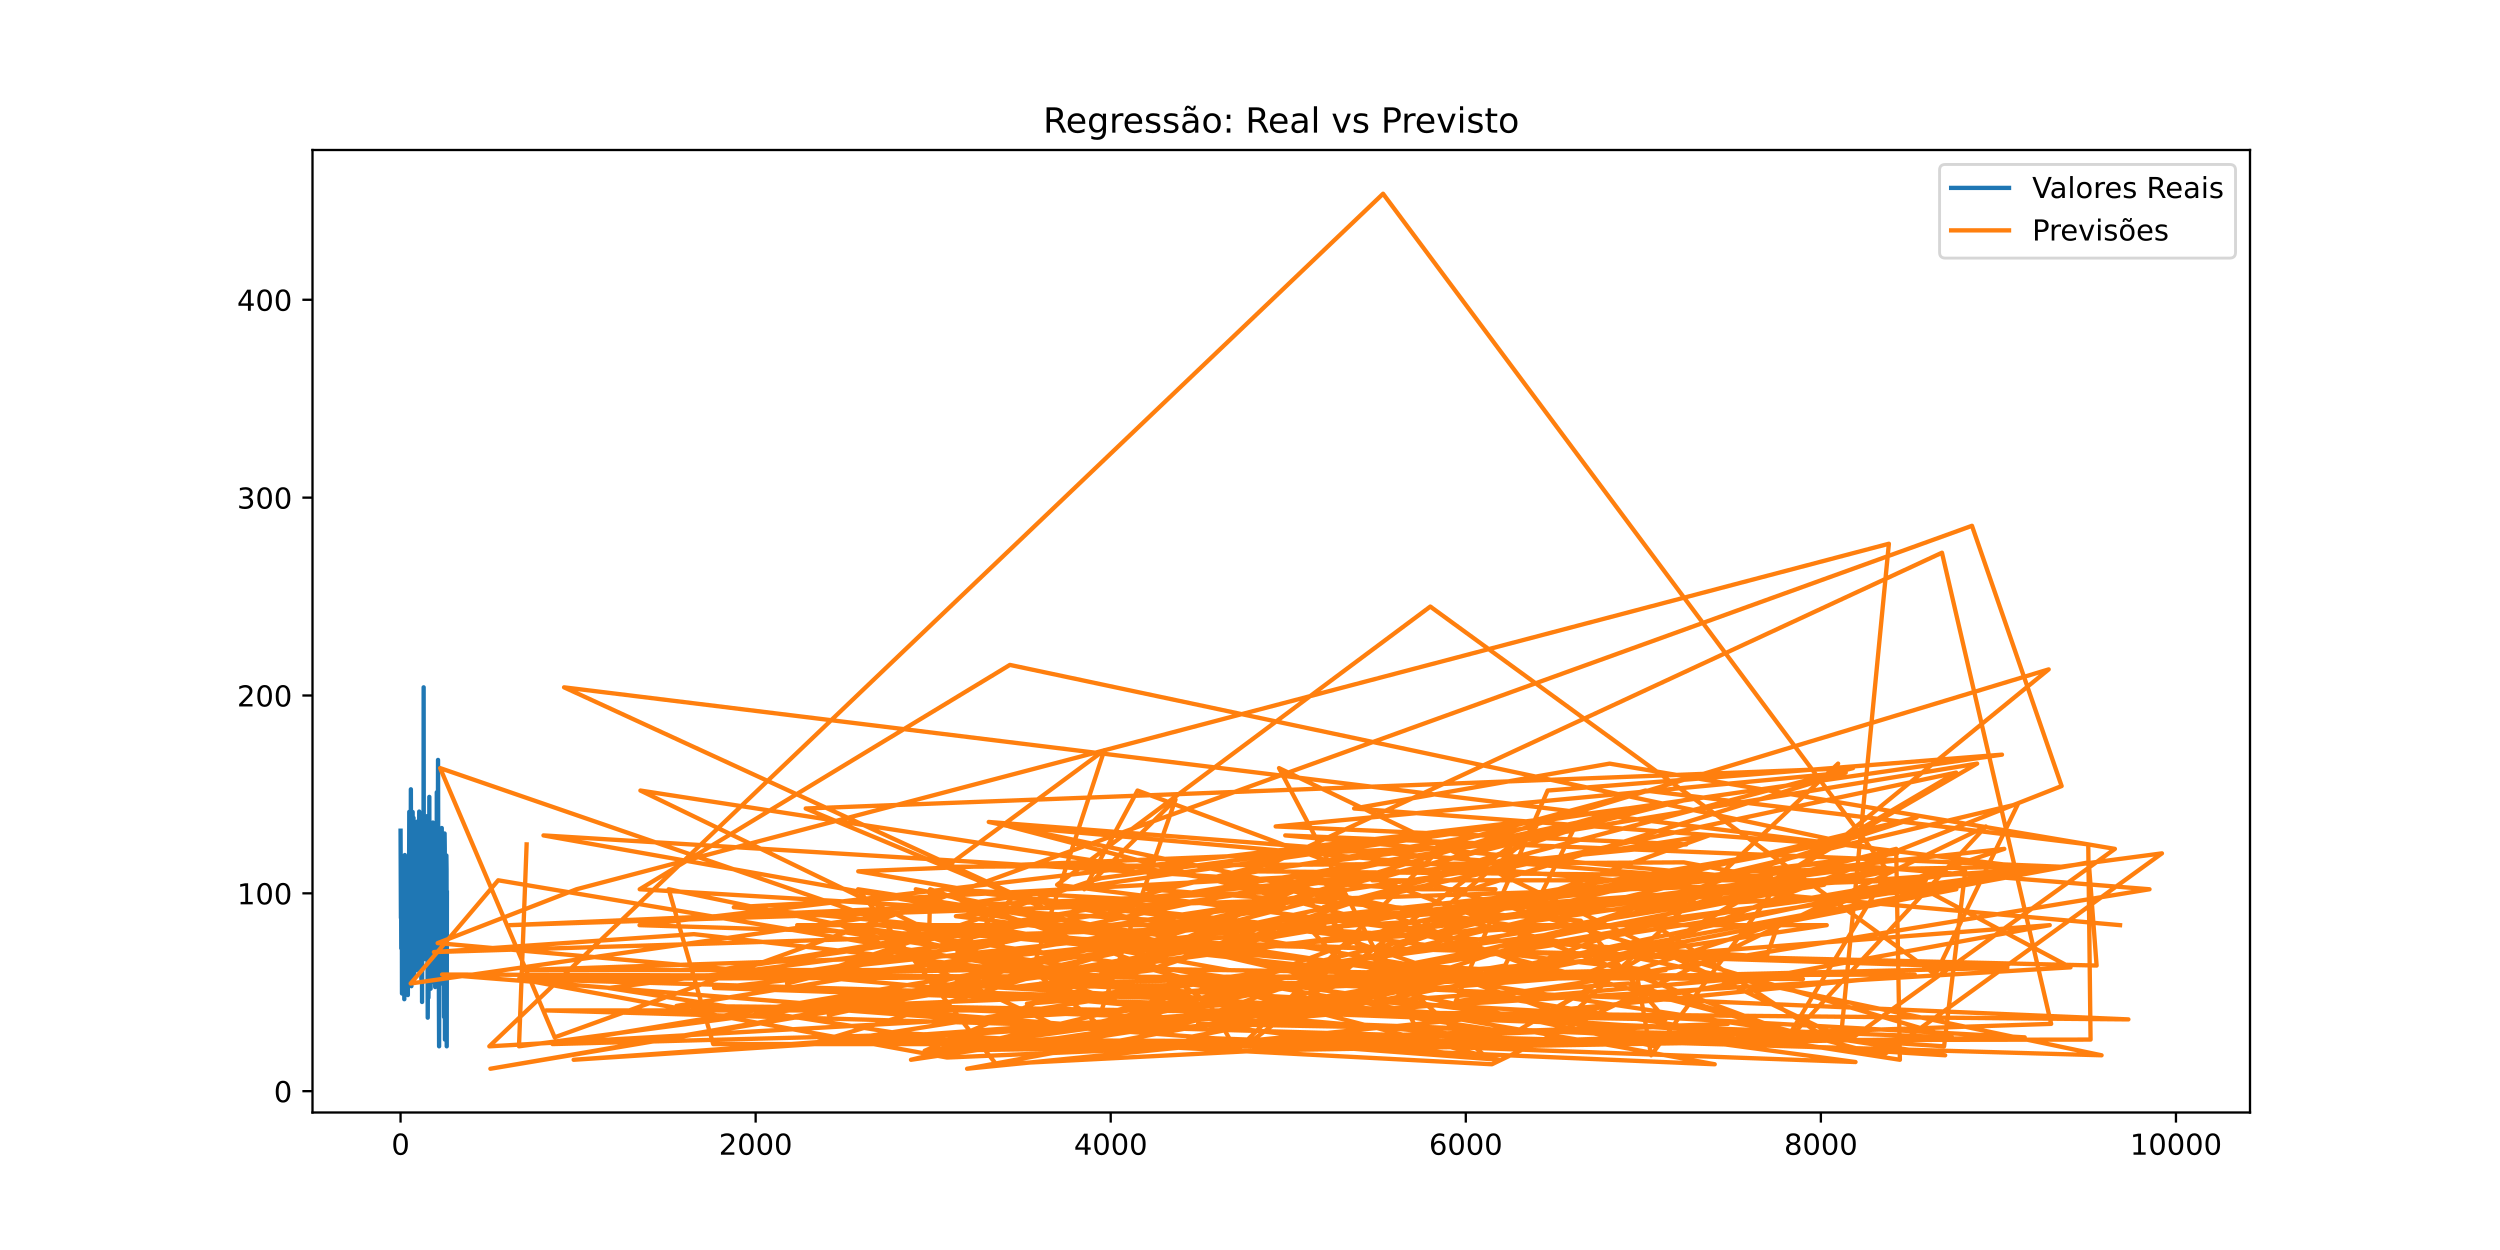
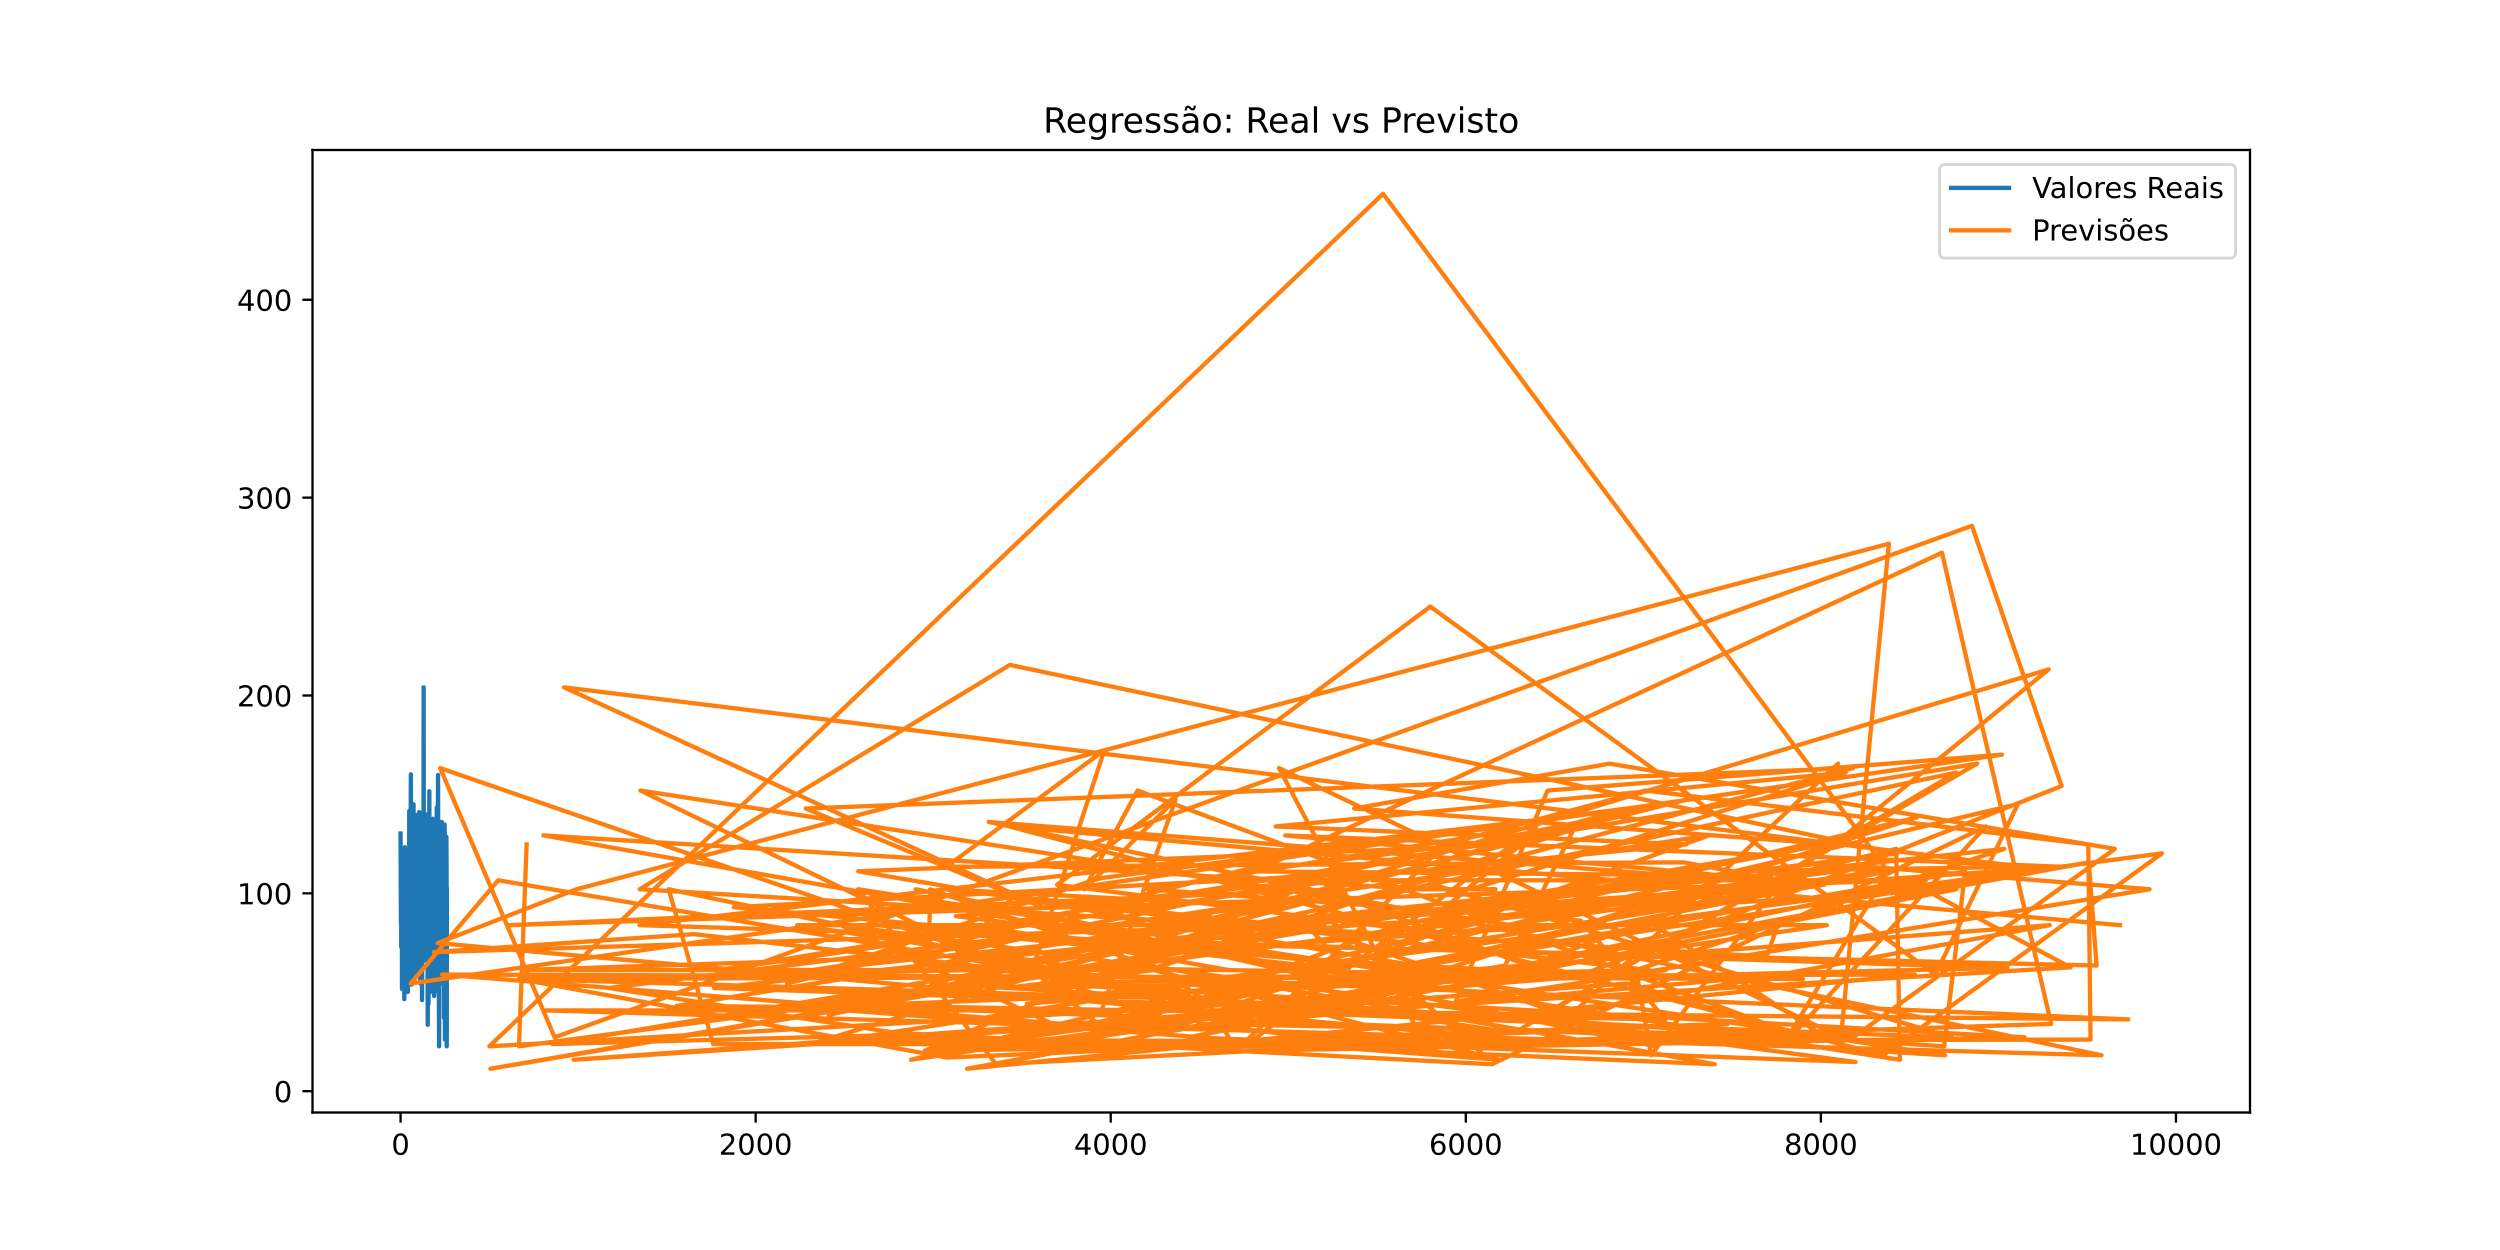
<svg xmlns="http://www.w3.org/2000/svg" xmlns:xlink="http://www.w3.org/1999/xlink" width="864pt" height="432pt" viewBox="0 0 864 432" version="1.1">
  <defs>
    <style type="text/css">*{stroke-linejoin: round; stroke-linecap: butt}</style>
  </defs>
  <g id="figure_1">
    <g id="patch_1">
      <path d="M 0 432  L 864 432  L 864 0  L 0 0  z " style="fill: #ffffff" />
    </g>
    <g id="axes_1">
      <g id="patch_2">
        <path d="M 108 384.48  L 777.6 384.48  L 777.6 51.84  L 108 51.84  z " style="fill: #ffffff" />
      </g>
      <g id="matplotlib.axis_1">
        <g id="xtick_1">
          <g id="line2d_1">
            <defs>
-               <path id="md21f96e432" d="M 0 0  L 0 3.5  " style="stroke: #000000; stroke-width: 0.8" />
+               <path id="m3beb9b7cff" d="M 0 0  L 0 3.5  " style="stroke: #000000; stroke-width: 0.8" />
            </defs>
            <g>
-               <use xlink:href="#md21f96e432" x="138.436" y="384.48" style="stroke: #000000; stroke-width: 0.8" />
+               <use xlink:href="#m3beb9b7cff" x="138.436" y="384.48" style="stroke: #000000; stroke-width: 0.8" />
            </g>
          </g>
          <g id="text_1">
            <g transform="translate(135.2551 399.0784) scale(0.1 -0.1)">
              <defs>
                <path id="DejaVuSans-30" d="M 2034 4250  Q 1547 4250 1301 3770  Q 1056 3291 1056 2328  Q 1056 1369 1301 889  Q 1547 409 2034 409  Q 2525 409 2770 889  Q 3016 1369 3016 2328  Q 3016 3291 2770 3770  Q 2525 4250 2034 4250  z M 2034 4750  Q 2819 4750 3233 4129  Q 3647 3509 3647 2328  Q 3647 1150 3233 529  Q 2819 -91 2034 -91  Q 1250 -91 836 529  Q 422 1150 422 2328  Q 422 3509 836 4129  Q 1250 4750 2034 4750  z " transform="scale(0.015625)" />
              </defs>
              <use xlink:href="#DejaVuSans-30" />
            </g>
          </g>
        </g>
        <g id="xtick_2">
          <g id="line2d_2">
            <g>
-               <use xlink:href="#md21f96e432" x="261.151" y="384.48" style="stroke: #000000; stroke-width: 0.8" />
+               <use xlink:href="#m3beb9b7cff" x="261.151" y="384.48" style="stroke: #000000; stroke-width: 0.8" />
            </g>
          </g>
          <g id="text_2">
            <g transform="translate(248.4263 399.0784) scale(0.1 -0.1)">
              <defs>
                <path id="DejaVuSans-32" d="M 1228 531  L 3431 531  L 3431 0  L 469 0  L 469 531  Q 828 903 1448 1529  Q 2069 2156 2228 2338  Q 2531 2678 2651 2914  Q 2772 3150 2772 3378  Q 2772 3750 2511 3984  Q 2250 4219 1831 4219  Q 1534 4219 1204 4116  Q 875 4013 500 3803  L 500 4441  Q 881 4594 1212 4672  Q 1544 4750 1819 4750  Q 2544 4750 2975 4387  Q 3406 4025 3406 3419  Q 3406 3131 3298 2873  Q 3191 2616 2906 2266  Q 2828 2175 2409 1742  Q 1991 1309 1228 531  z " transform="scale(0.015625)" />
              </defs>
              <use xlink:href="#DejaVuSans-32" />
              <use xlink:href="#DejaVuSans-30" x="63.623" />
              <use xlink:href="#DejaVuSans-30" x="127.246" />
              <use xlink:href="#DejaVuSans-30" x="190.869" />
            </g>
          </g>
        </g>
        <g id="xtick_3">
          <g id="line2d_3">
            <g>
-               <use xlink:href="#md21f96e432" x="383.866" y="384.48" style="stroke: #000000; stroke-width: 0.8" />
+               <use xlink:href="#m3beb9b7cff" x="383.866" y="384.48" style="stroke: #000000; stroke-width: 0.8" />
            </g>
          </g>
          <g id="text_3">
            <g transform="translate(371.1412 399.0784) scale(0.1 -0.1)">
              <defs>
                <path id="DejaVuSans-34" d="M 2419 4116  L 825 1625  L 2419 1625  L 2419 4116  z M 2253 4666  L 3047 4666  L 3047 1625  L 3713 1625  L 3713 1100  L 3047 1100  L 3047 0  L 2419 0  L 2419 1100  L 313 1100  L 313 1709  L 2253 4666  z " transform="scale(0.015625)" />
              </defs>
              <use xlink:href="#DejaVuSans-34" />
              <use xlink:href="#DejaVuSans-30" x="63.623" />
              <use xlink:href="#DejaVuSans-30" x="127.246" />
              <use xlink:href="#DejaVuSans-30" x="190.869" />
            </g>
          </g>
        </g>
        <g id="xtick_4">
          <g id="line2d_4">
            <g>
-               <use xlink:href="#md21f96e432" x="506.581" y="384.48" style="stroke: #000000; stroke-width: 0.8" />
+               <use xlink:href="#m3beb9b7cff" x="506.581" y="384.48" style="stroke: #000000; stroke-width: 0.8" />
            </g>
          </g>
          <g id="text_4">
            <g transform="translate(493.8561 399.0784) scale(0.1 -0.1)">
              <defs>
                <path id="DejaVuSans-36" d="M 2113 2584  Q 1688 2584 1439 2293  Q 1191 2003 1191 1497  Q 1191 994 1439 701  Q 1688 409 2113 409  Q 2538 409 2786 701  Q 3034 994 3034 1497  Q 3034 2003 2786 2293  Q 2538 2584 2113 2584  z M 3366 4563  L 3366 3988  Q 3128 4100 2886 4159  Q 2644 4219 2406 4219  Q 1781 4219 1451 3797  Q 1122 3375 1075 2522  Q 1259 2794 1537 2939  Q 1816 3084 2150 3084  Q 2853 3084 3261 2657  Q 3669 2231 3669 1497  Q 3669 778 3244 343  Q 2819 -91 2113 -91  Q 1303 -91 875 529  Q 447 1150 447 2328  Q 447 3434 972 4092  Q 1497 4750 2381 4750  Q 2619 4750 2861 4703  Q 3103 4656 3366 4563  z " transform="scale(0.015625)" />
              </defs>
              <use xlink:href="#DejaVuSans-36" />
              <use xlink:href="#DejaVuSans-30" x="63.623" />
              <use xlink:href="#DejaVuSans-30" x="127.246" />
              <use xlink:href="#DejaVuSans-30" x="190.869" />
            </g>
          </g>
        </g>
        <g id="xtick_5">
          <g id="line2d_5">
            <g>
-               <use xlink:href="#md21f96e432" x="629.296" y="384.48" style="stroke: #000000; stroke-width: 0.8" />
+               <use xlink:href="#m3beb9b7cff" x="629.296" y="384.48" style="stroke: #000000; stroke-width: 0.8" />
            </g>
          </g>
          <g id="text_5">
            <g transform="translate(616.571 399.0784) scale(0.1 -0.1)">
              <defs>
                <path id="DejaVuSans-38" d="M 2034 2216  Q 1584 2216 1326 1975  Q 1069 1734 1069 1313  Q 1069 891 1326 650  Q 1584 409 2034 409  Q 2484 409 2743 651  Q 3003 894 3003 1313  Q 3003 1734 2745 1975  Q 2488 2216 2034 2216  z M 1403 2484  Q 997 2584 770 2862  Q 544 3141 544 3541  Q 544 4100 942 4425  Q 1341 4750 2034 4750  Q 2731 4750 3128 4425  Q 3525 4100 3525 3541  Q 3525 3141 3298 2862  Q 3072 2584 2669 2484  Q 3125 2378 3379 2068  Q 3634 1759 3634 1313  Q 3634 634 3220 271  Q 2806 -91 2034 -91  Q 1263 -91 848 271  Q 434 634 434 1313  Q 434 1759 690 2068  Q 947 2378 1403 2484  z M 1172 3481  Q 1172 3119 1398 2916  Q 1625 2713 2034 2713  Q 2441 2713 2670 2916  Q 2900 3119 2900 3481  Q 2900 3844 2670 4047  Q 2441 4250 2034 4250  Q 1625 4250 1398 4047  Q 1172 3844 1172 3481  z " transform="scale(0.015625)" />
              </defs>
              <use xlink:href="#DejaVuSans-38" />
              <use xlink:href="#DejaVuSans-30" x="63.623" />
              <use xlink:href="#DejaVuSans-30" x="127.246" />
              <use xlink:href="#DejaVuSans-30" x="190.869" />
            </g>
          </g>
        </g>
        <g id="xtick_6">
          <g id="line2d_6">
            <g>
-               <use xlink:href="#md21f96e432" x="752.011" y="384.48" style="stroke: #000000; stroke-width: 0.8" />
+               <use xlink:href="#m3beb9b7cff" x="752.011" y="384.48" style="stroke: #000000; stroke-width: 0.8" />
            </g>
          </g>
          <g id="text_6">
            <g transform="translate(736.1046 399.0784) scale(0.1 -0.1)">
              <defs>
                <path id="DejaVuSans-31" d="M 794 531  L 1825 531  L 1825 4091  L 703 3866  L 703 4441  L 1819 4666  L 2450 4666  L 2450 531  L 3481 531  L 3481 0  L 794 0  L 794 531  z " transform="scale(0.015625)" />
              </defs>
              <use xlink:href="#DejaVuSans-31" />
              <use xlink:href="#DejaVuSans-30" x="63.623" />
              <use xlink:href="#DejaVuSans-30" x="127.246" />
              <use xlink:href="#DejaVuSans-30" x="190.869" />
              <use xlink:href="#DejaVuSans-30" x="254.492" />
            </g>
          </g>
        </g>
      </g>
      <g id="matplotlib.axis_2">
        <g id="ytick_1">
          <g id="line2d_7">
            <defs>
-               <path id="mcced96de16" d="M 0 0  L -3.5 0  " style="stroke: #000000; stroke-width: 0.8" />
+               <path id="m24b143837a" d="M 0 0  L -3.5 0  " style="stroke: #000000; stroke-width: 0.8" />
            </defs>
            <g>
-               <use xlink:href="#mcced96de16" x="108" y="377.114" style="stroke: #000000; stroke-width: 0.8" />
+               <use xlink:href="#m24b143837a" x="108" y="377.114" style="stroke: #000000; stroke-width: 0.8" />
            </g>
          </g>
          <g id="text_7">
            <g transform="translate(94.6375 380.9131) scale(0.1 -0.1)">
              <use xlink:href="#DejaVuSans-30" />
            </g>
          </g>
        </g>
        <g id="ytick_2">
          <g id="line2d_8">
            <g>
-               <use xlink:href="#mcced96de16" x="108" y="308.737" style="stroke: #000000; stroke-width: 0.8" />
+               <use xlink:href="#m24b143837a" x="108" y="308.737" style="stroke: #000000; stroke-width: 0.8" />
            </g>
          </g>
          <g id="text_8">
            <g transform="translate(81.9125 312.5358) scale(0.1 -0.1)">
              <use xlink:href="#DejaVuSans-31" />
              <use xlink:href="#DejaVuSans-30" x="63.623" />
              <use xlink:href="#DejaVuSans-30" x="127.246" />
            </g>
          </g>
        </g>
        <g id="ytick_3">
          <g id="line2d_9">
            <g>
-               <use xlink:href="#mcced96de16" x="108" y="240.359" style="stroke: #000000; stroke-width: 0.8" />
+               <use xlink:href="#m24b143837a" x="108" y="240.359" style="stroke: #000000; stroke-width: 0.8" />
            </g>
          </g>
          <g id="text_9">
            <g transform="translate(81.9125 244.1585) scale(0.1 -0.1)">
              <use xlink:href="#DejaVuSans-32" />
              <use xlink:href="#DejaVuSans-30" x="63.623" />
              <use xlink:href="#DejaVuSans-30" x="127.246" />
            </g>
          </g>
        </g>
        <g id="ytick_4">
          <g id="line2d_10">
            <g>
-               <use xlink:href="#mcced96de16" x="108" y="171.982" style="stroke: #000000; stroke-width: 0.8" />
+               <use xlink:href="#m24b143837a" x="108" y="171.982" style="stroke: #000000; stroke-width: 0.8" />
            </g>
          </g>
          <g id="text_10">
            <g transform="translate(81.9125 175.7812) scale(0.1 -0.1)">
              <defs>
                <path id="DejaVuSans-33" d="M 2597 2516  Q 3050 2419 3304 2112  Q 3559 1806 3559 1356  Q 3559 666 3084 287  Q 2609 -91 1734 -91  Q 1441 -91 1130 -33  Q 819 25 488 141  L 488 750  Q 750 597 1062 519  Q 1375 441 1716 441  Q 2309 441 2620 675  Q 2931 909 2931 1356  Q 2931 1769 2642 2001  Q 2353 2234 1838 2234  L 1294 2234  L 1294 2753  L 1863 2753  Q 2328 2753 2575 2939  Q 2822 3125 2822 3475  Q 2822 3834 2567 4026  Q 2313 4219 1838 4219  Q 1578 4219 1281 4162  Q 984 4106 628 3988  L 628 4550  Q 988 4650 1302 4700  Q 1616 4750 1894 4750  Q 2613 4750 3031 4423  Q 3450 4097 3450 3541  Q 3450 3153 3228 2886  Q 3006 2619 2597 2516  z " transform="scale(0.015625)" />
              </defs>
              <use xlink:href="#DejaVuSans-33" />
              <use xlink:href="#DejaVuSans-30" x="63.623" />
              <use xlink:href="#DejaVuSans-30" x="127.246" />
            </g>
          </g>
        </g>
        <g id="ytick_5">
          <g id="line2d_11">
            <g>
-               <use xlink:href="#mcced96de16" x="108" y="103.605" style="stroke: #000000; stroke-width: 0.8" />
+               <use xlink:href="#m24b143837a" x="108" y="103.605" style="stroke: #000000; stroke-width: 0.8" />
            </g>
          </g>
          <g id="text_11">
            <g transform="translate(81.9125 107.404) scale(0.1 -0.1)">
              <use xlink:href="#DejaVuSans-34" />
              <use xlink:href="#DejaVuSans-30" x="63.623" />
              <use xlink:href="#DejaVuSans-30" x="127.246" />
            </g>
          </g>
        </g>
      </g>
      <g id="line2d_12">
-         <path d="M 138.436 287.084  L 138.559 317.218  L 138.62 305.772  L 138.682 327.746  L 138.743 301.229  L 138.805 317.403  L 138.866 305.479  L 138.927 343.355  L 138.989 308.394  L 139.05 336.918  L 139.111 327.051  L 139.173 326.554  L 139.234 302.444  L 139.418 337.652  L 139.479 321.402  L 139.541 333.89  L 139.602 319.357  L 139.664 321.224  L 139.725 345.323  L 139.786 325.968  L 139.848 331.068  L 139.909 295.5  L 139.97 323.141  L 140.154 297.094  L 140.216 317.022  L 140.277 308.403  L 140.523 322.316  L 140.584 298.003  L 140.707 332.25  L 140.829 299.442  L 140.891 303.657  L 140.952 343.901  L 141.013 323.068  L 141.075 312.767  L 141.197 328.587  L 141.259 301.236  L 141.32 322.407  L 141.443 280.576  L 141.504 305.041  L 141.75 335.786  L 141.934 307.114  L 141.995 272.785  L 142.056 292.276  L 142.118 296.937  L 142.179 340.819  L 142.241 285.043  L 142.302 315.845  L 142.363 301.707  L 142.425 317.191  L 142.609 280.635  L 142.731 321.214  L 142.793 311.31  L 142.854 324.627  L 142.915 282.655  L 143.038 338.345  L 143.161 293.721  L 143.222 330.903  L 143.284 330.097  L 143.468 292.755  L 143.529 329.578  L 143.59 294.147  L 143.652 301.656  L 143.897 335.342  L 144.02 295.87  L 144.081 303.22  L 144.143 328.538  L 144.204 283.96  L 144.265 306.946  L 144.388 299.793  L 144.511 308.974  L 144.695 332.468  L 144.879 280.482  L 145.002 331.235  L 145.063 301.126  L 145.124 313.553  L 145.247 335.415  L 145.308 327.459  L 145.554 291.955  L 145.615 338.345  L 145.677 334.386  L 145.799 296.62  L 145.861 346.284  L 145.922 322.163  L 146.045 331.584  L 146.229 295.229  L 146.351 318.972  L 146.413 237.545  L 146.474 314.603  L 146.536 302.66  L 146.597 319.123  L 146.658 312.574  L 146.72 298.58  L 146.781 306.829  L 146.904 331.454  L 146.965 312.451  L 147.026 317.495  L 147.088 327.959  L 147.149 308.307  L 147.21 328.902  L 147.272 312.822  L 147.333 291.967  L 147.456 331.492  L 147.64 282.054  L 147.824 351.704  L 147.885 340.183  L 147.947 288.909  L 148.008 328.174  L 148.069 344.806  L 148.131 340.029  L 148.254 289.515  L 148.315 330.171  L 148.376 275.411  L 148.438 331.23  L 148.499 304.803  L 148.56 318.939  L 148.744 284.365  L 148.806 341.71  L 148.867 324.714  L 148.928 327.614  L 148.99 321.029  L 149.051 327.69  L 149.113 309.113  L 149.174 319.236  L 149.297 304.102  L 149.358 333.643  L 149.481 298.58  L 149.542 301.289  L 149.603 284.267  L 149.665 289.167  L 149.849 324.477  L 149.91 321.004  L 150.033 339.501  L 150.094 306.509  L 150.156 316.669  L 150.217 316.867  L 150.278 336.336  L 150.34 312.82  L 150.401 341.121  L 150.462 318.127  L 150.524 322.274  L 150.585 328.613  L 150.708 303.823  L 150.831 335.789  L 150.892 331.841  L 150.953 273.817  L 151.015 309.399  L 151.076 323.685  L 151.137 283.565  L 151.199 333.36  L 151.26 326.579  L 151.383 262.63  L 151.506 323.297  L 151.567 312.608  L 151.751 361.606  L 151.874 312.917  L 151.935 325.191  L 151.996 305.68  L 152.058 330.384  L 152.119 297.997  L 152.18 321.167  L 152.242 301.197  L 152.303 311.44  L 152.549 339.895  L 152.671 286.168  L 152.855 332.619  L 152.917 298.133  L 152.978 300.641  L 153.039 322.267  L 153.101 308.622  L 153.224 324.965  L 153.285 303.503  L 153.346 315.157  L 153.408 315.015  L 153.469 351.477  L 153.53 291.054  L 153.592 323.065  L 153.653 288.055  L 153.714 293.14  L 153.776 359.28  L 153.837 329.725  L 153.898 345.48  L 153.96 327.103  L 154.021 342.797  L 154.083 317.539  L 154.144 321.126  L 154.205 332.576  L 154.267 295.658  L 154.328 300.566  L 154.389 361.606  L 154.451 308.489  L 154.451 308.489  " clip-path="url(#p83bfd26182)" style="fill: none; stroke: #1f77b4; stroke-width: 1.5; stroke-linecap: square" />
+         <path d="M 138.436 288.067  L 138.559 318.955  L 138.62 305.699  L 138.682 327.248  L 138.743 299.958  L 138.805 323.156  L 138.866 302.771  L 138.927 341.764  L 138.989 305.555  L 139.05 338.984  L 139.111 327.621  L 139.173 324.276  L 139.234 307.631  L 139.418 334.742  L 139.602 318.723  L 139.664 320.387  L 139.725 345.323  L 139.909 292.78  L 140.032 322.934  L 140.154 296.136  L 140.216 316.12  L 140.277 304.254  L 140.523 321.793  L 140.584 299.497  L 140.707 334.231  L 140.829 297.495  L 140.891 303.703  L 140.952 342.801  L 141.013 324.51  L 141.075 311.277  L 141.136 320.528  L 141.197 330.652  L 141.259 297.161  L 141.32 324.446  L 141.382 310.18  L 141.443 280.207  L 141.627 322.751  L 141.688 322.318  L 141.75 336.549  L 141.811 327.935  L 141.995 267.608  L 142.056 290.233  L 142.118 293.266  L 142.179 340.319  L 142.241 284.708  L 142.302 315.491  L 142.363 307.168  L 142.425 315.848  L 142.486 300.22  L 142.547 316.816  L 142.609 280.897  L 142.67 306.609  L 142.854 324.426  L 142.915 277.915  L 143.038 338.345  L 143.161 289.565  L 143.284 332.708  L 143.468 288.915  L 143.529 330.229  L 143.59 294.514  L 143.652 308.347  L 143.713 314.565  L 143.774 332.484  L 143.836 314.999  L 143.897 337.459  L 144.02 292.261  L 144.081 298.782  L 144.143 326.268  L 144.204 281.566  L 144.265 308.081  L 144.388 296.732  L 144.695 333.921  L 144.879 280.647  L 145.002 329.998  L 145.063 301.126  L 145.124 313.019  L 145.247 339.857  L 145.308 327.091  L 145.554 289.33  L 145.615 338.345  L 145.677 334.407  L 145.799 299.044  L 145.861 345.647  L 145.922 321.639  L 146.045 329.296  L 146.229 295.479  L 146.29 318.478  L 146.351 314.802  L 146.413 237.545  L 146.474 314.579  L 146.536 310.474  L 146.597 317.934  L 146.72 297.273  L 146.781 304.644  L 146.904 332.01  L 146.965 308.542  L 147.026 315.263  L 147.088 327.591  L 147.149 305.737  L 147.21 328.893  L 147.272 316.219  L 147.333 287.576  L 147.456 331.242  L 147.64 281.441  L 147.824 354.193  L 147.885 340.198  L 147.947 288.572  L 148.069 347.054  L 148.131 341.733  L 148.254 288.04  L 148.315 328.791  L 148.376 273.448  L 148.438 335.71  L 148.499 308.266  L 148.56 320.938  L 148.622 286.828  L 148.683 311.198  L 148.744 283.612  L 148.806 342.792  L 148.867 326.401  L 148.928 328.474  L 149.113 307.26  L 149.174 316.939  L 149.235 303.526  L 149.297 304.932  L 149.358 331.62  L 149.603 282.971  L 149.726 306.503  L 149.787 304.83  L 149.972 331.642  L 150.033 344.211  L 150.094 301.408  L 150.156 317.12  L 150.217 319.607  L 150.278 336.859  L 150.34 309.633  L 150.401 342.781  L 150.462 318.808  L 150.585 329.456  L 150.708 301.746  L 150.831 337.998  L 150.892 333.194  L 150.953 279.006  L 151.015 305.495  L 151.076 322.743  L 151.137 284.121  L 151.199 330.904  L 151.26 325.911  L 151.383 267.84  L 151.506 324.437  L 151.567 309.536  L 151.751 361.606  L 151.874 312.495  L 151.935 323.844  L 151.996 305.675  L 152.058 330.18  L 152.119 294.869  L 152.18 320.773  L 152.242 297.992  L 152.303 311.198  L 152.549 339.895  L 152.671 284.058  L 152.855 333.477  L 152.917 296.5  L 152.978 300.697  L 153.039 323.434  L 153.101 306.09  L 153.224 324.455  L 153.285 299.243  L 153.346 316.598  L 153.408 317.824  L 153.469 351.803  L 153.53 289.851  L 153.592 320.38  L 153.653 284.936  L 153.714 289.31  L 153.776 359.28  L 153.837 332.591  L 153.898 349.98  L 154.083 314.882  L 154.205 333.882  L 154.267 289.203  L 154.328 300.305  L 154.389 361.606  L 154.451 307.375  L 154.451 307.375  " clip-path="url(#p53a62f077d)" style="fill: none; stroke: #1f77b4; stroke-width: 1.5; stroke-linecap: square" />
      </g>
      <g id="line2d_13">
-         <path d="M 732.683 319.735  L 348.77 285.618  L 650.771 364.708  L 747.164 294.923  L 354.905 346.874  L 708.386 319.735  L 530.633 352.302  L 683.291 263.908  L 248.328 335.243  L 483.327 301.126  L 253.604 313.532  L 507.195 336.794  L 296.616 301.126  L 525.663 291.822  L 475.411 333.692  L 321.282 319.735  L 466.024 335.243  L 451.543 319.735  L 571.865 361.606  L 316.496 307.329  L 378.16 319.735  L 415.772 345.323  L 172.183 304.228  L 141.934 339.895  L 691.881 260.806  L 534.867 273.212  L 503.084 346.098  L 575.67 335.243  L 437.124 346.098  L 671.878 361.606  L 679.18 301.126  L 481.24 335.243  L 330.362 316.634  L 582.787 291.822  L 440.867 285.618  L 637.886 267.009  L 508.36 307.329  L 516.828 307.329  L 491.18 307.329  L 187.829 288.72  L 423.258 330.591  L 463.938 339.895  L 693.721 334.468  L 221.023 319.735  L 565.3 279.415  L 397.365 335.243  L 437.983 319.735  L 190.958 360.831  L 338.155 356.954  L 715.565 334.313  L 659.116 304.228  L 176.11 319.735  L 461.79 307.329  L 321.834 339.895  L 479.707 349.2  L 246.794 341.446  L 692.678 293.372  L 565.423 335.243  L 570.638 364.708  L 613.22 307.329  L 633.346 298.025  L 280.724 335.243  L 590.641 288.72  L 408.471 353.852  L 358.341 361.606  L 520.141 333.692  L 543.58 287.169  L 431.664 301.126  L 612.055 302.677  L 528.24 333.692  L 469.092 311.982  L 455.9 304.228  L 319.564 363.157  L 597.145 353.852  L 327.295 365.483  L 179.3 338.345  L 337.112 335.243  L 735.567 352.302  L 233.786 347.649  L 443.935 313.532  L 326.374 307.329  L 443.322 319.735  L 630.339 305.778  L 444.181 288.72  L 712.988 299.575  L 421.478 319.735  L 457.495 310.431  L 210.347 341.446  L 309.562 356.954  L 515.601 367.809  L 686.297 285.618  L 616.35 360.986  L 652.55 301.126  L 364.232 356.954  L 697.403 277.865  L 668.872 336.794  L 494.31 209.631  L 365.336 305.778  L 498.973 322.837  L 648.808 301.126  L 542.352 319.735  L 400.739 329.04  L 303.12 319.735  L 459.827 332.142  L 547.077 336.794  L 712.497 271.662  L 681.511 181.717  L 191.695 358.505  L 152.119 265.458  L 408.532 353.852  L 655.312 293.372  L 656.6 366.258  L 397.058 325.938  L 724.584 333.692  L 721.884 298.025  L 334.228 369.36  L 661.754 336.794  L 180.159 338.345  L 414.545 345.323  L 483.204 319.735  L 630.769 291.822  L 169.483 369.36  L 457.679 319.735  L 275.509 319.735  L 523.27 356.954  L 676.05 267.009  L 457.372 313.532  L 640.402 265.458  L 278.454 279.415  L 360.244 313.532  L 194.947 237.545  L 699.182 299.575  L 598.556 301.126  L 581.867 298.025  L 327.049 299.575  L 381.657 259.255  L 356.808 335.243  L 408.348 346.098  L 379.448 353.852  L 337.787 319.735  L 424.546 335.243  L 180.344 335.243  L 369.14 329.04  L 468.539 319.735  L 676.112 307.329  L 410.618 358.505  L 641.261 367.034  L 290.603 319.735  L 367.054 355.403  L 333.43 361.606  L 617.515 336.794  L 347.665 341.446  L 398.715 335.243  L 518.055 366.258  L 271.889 347.649  L 652.489 301.126  L 477.988 66.96  L 169.115 361.606  L 444.978 346.098  L 319.625 363.157  L 630.891 358.505  L 574.258 321.286  L 635.248 263.908  L 533.087 360.055  L 151.26 325.938  L 199.242 307.329  L 652.796 187.92  L 636.229 358.505  L 442.033 265.458  L 492.407 360.831  L 246.487 360.831  L 231.086 307.329  L 417.551 346.098  L 427.307 363.157  L 499.341 291.822  L 568.675 273.212  L 721.7 291.822  L 722.498 359.28  L 282.688 360.055  L 708.018 231.342  L 633.898 291.822  L 467.987 279.415  L 556.281 263.908  L 730.904 293.372  L 640.893 358.194  L 414.054 353.852  L 513.821 365.483  L 447.494 307.329  L 304.286 347.649  L 575.608 352.302  L 546.279 318.185  L 396.506 307.329  L 530.94 285.618  L 431.173 360.831  L 592.604 367.809  L 558.612 361.606  L 396.935 333.692  L 321.466 307.329  L 320.913 333.692  L 623.099 338.345  L 152.794 336.794  L 376.994 354.628  L 198.26 366.258  L 562.784 339.895  L 614.57 355.403  L 393.131 273.212  L 374.724 307.329  L 406.262 276.314  L 380.123 350.751  L 702.066 301.126  L 615 318.185  L 610.521 330.591  L 221.085 307.329  L 349.015 229.791  L 655.68 294.923  L 450.807 319.735  L 149.972 329.04  L 239.799 322.837  L 349.506 335.243  L 221.33 273.212  L 522.411 319.735  L 631.321 319.735  L 314.839 366.258  L 662.429 282.517  L 460.011 347.649  L 665.558 304.228  L 474.246 304.228  L 562.232 279.415  L 380.737 303.452  L 377.792 304.228  L 272.012 339.895  L 440.376 298.025  L 671.142 191.022  L 708.877 353.852  L 427.123 363.157  L 699.734 358.505  L 359.507 339.895  L 569.902 335.243  L 349.751 310.431  L 330.915 329.04  L 583.094 276.314  L 286.431 350.751  L 495.414 305.778  L 674.639 358.505  L 424.485 349.2  L 188.749 349.2  L 726.302 364.708  L 341.714 284.068  L 619.601 305.778  L 630.4 305.778  L 292.382 359.28  L 494.494 360.055  L 344.291 367.809  L 296.555 307.329  L 672.246 364.708  L 547.813 356.954  L 292.628 347.649  L 563.459 336.794  L 742.869 307.329  L 646.169 299.575  L 179.362 361.606  L 182 291.822  L 182 291.822  " clip-path="url(#p83bfd26182)" style="fill: none; stroke: #ff7f0e; stroke-width: 1.5; stroke-linecap: square" />
+         <path d="M 732.683 319.735  L 348.77 285.618  L 650.771 364.708  L 747.164 294.923  L 354.905 346.874  L 708.386 319.735  L 530.633 352.302  L 683.291 263.908  L 248.328 335.243  L 483.327 301.126  L 253.604 313.532  L 507.195 336.794  L 296.616 301.126  L 525.663 291.822  L 475.411 333.692  L 321.282 319.735  L 466.024 335.243  L 451.543 319.735  L 571.865 361.606  L 316.496 307.329  L 378.16 319.735  L 415.772 345.323  L 172.183 304.228  L 141.934 339.895  L 691.881 260.806  L 534.867 273.212  L 503.084 346.098  L 575.67 335.243  L 437.124 346.098  L 671.878 361.606  L 679.18 301.126  L 481.24 335.243  L 330.362 316.634  L 582.787 291.822  L 440.867 285.618  L 637.886 267.009  L 508.36 307.329  L 516.828 307.329  L 491.18 307.329  L 187.829 288.72  L 423.258 330.591  L 463.938 339.895  L 693.721 334.468  L 221.023 319.735  L 565.3 279.415  L 397.365 335.243  L 437.983 319.735  L 190.958 360.831  L 338.155 356.954  L 715.565 334.313  L 659.116 304.228  L 176.11 319.735  L 461.79 307.329  L 321.834 339.895  L 479.707 349.2  L 246.794 341.446  L 692.678 293.372  L 565.423 335.243  L 570.638 364.708  L 613.22 307.329  L 633.346 298.025  L 280.724 335.243  L 590.641 288.72  L 408.471 353.852  L 358.341 361.606  L 520.141 333.692  L 543.58 287.169  L 431.664 301.126  L 612.055 302.677  L 528.24 333.692  L 469.092 311.982  L 455.9 304.228  L 319.564 363.157  L 597.145 353.852  L 327.295 365.483  L 179.3 338.345  L 337.112 335.243  L 735.567 352.302  L 233.786 347.649  L 443.935 313.532  L 326.374 307.329  L 443.322 319.735  L 630.339 305.778  L 444.181 288.72  L 712.988 299.575  L 421.478 319.735  L 457.495 310.431  L 210.347 341.446  L 309.562 356.954  L 515.601 367.809  L 686.297 285.618  L 616.35 360.986  L 652.55 301.126  L 364.232 356.954  L 697.403 277.865  L 668.872 336.794  L 494.31 209.631  L 365.336 305.778  L 498.973 322.837  L 648.808 301.126  L 542.352 319.735  L 400.739 329.04  L 303.12 319.735  L 459.827 332.142  L 547.077 336.794  L 712.497 271.662  L 681.511 181.717  L 191.695 358.505  L 152.119 265.458  L 408.532 353.852  L 655.312 293.372  L 656.6 366.258  L 397.058 325.938  L 724.584 333.692  L 721.884 298.025  L 334.228 369.36  L 661.754 336.794  L 180.159 338.345  L 414.545 345.323  L 483.204 319.735  L 630.769 291.822  L 169.483 369.36  L 457.679 319.735  L 275.509 319.735  L 523.27 356.954  L 676.05 267.009  L 457.372 313.532  L 640.402 265.458  L 278.454 279.415  L 360.244 313.532  L 194.947 237.545  L 699.182 299.575  L 598.556 301.126  L 581.867 298.025  L 327.049 299.575  L 381.657 259.255  L 356.808 335.243  L 408.348 346.098  L 379.448 353.852  L 337.787 319.735  L 424.546 335.243  L 180.344 335.243  L 369.14 329.04  L 468.539 319.735  L 676.112 307.329  L 410.618 358.505  L 641.261 367.034  L 290.603 319.735  L 367.054 355.403  L 333.43 361.606  L 617.515 336.794  L 347.665 341.446  L 398.715 335.243  L 518.055 366.258  L 271.889 347.649  L 652.489 301.126  L 477.988 66.96  L 169.115 361.606  L 444.978 346.098  L 319.625 363.157  L 630.891 358.505  L 574.258 321.286  L 635.248 263.908  L 533.087 360.055  L 151.26 325.938  L 199.242 307.329  L 652.796 187.92  L 636.229 358.505  L 442.033 265.458  L 492.407 360.831  L 246.487 360.831  L 231.086 307.329  L 417.551 346.098  L 427.307 363.157  L 499.341 291.822  L 568.675 273.212  L 721.7 291.822  L 722.498 359.28  L 282.688 360.055  L 708.018 231.342  L 633.898 291.822  L 467.987 279.415  L 556.281 263.908  L 730.904 293.372  L 640.893 358.194  L 414.054 353.852  L 513.821 365.483  L 447.494 307.329  L 304.286 347.649  L 575.608 352.302  L 546.279 318.185  L 396.506 307.329  L 530.94 285.618  L 431.173 360.831  L 592.604 367.809  L 558.612 361.606  L 396.935 333.692  L 321.466 307.329  L 320.913 333.692  L 623.099 338.345  L 152.794 336.794  L 376.994 354.628  L 198.26 366.258  L 562.784 339.895  L 614.57 355.403  L 393.131 273.212  L 374.724 307.329  L 406.262 276.314  L 380.123 350.751  L 702.066 301.126  L 615 318.185  L 610.521 330.591  L 221.085 307.329  L 349.015 229.791  L 655.68 294.923  L 450.807 319.735  L 149.972 329.04  L 239.799 322.837  L 349.506 335.243  L 221.33 273.212  L 522.411 319.735  L 631.321 319.735  L 314.839 366.258  L 662.429 282.517  L 460.011 347.649  L 665.558 304.228  L 474.246 304.228  L 562.232 279.415  L 380.737 303.452  L 377.792 304.228  L 272.012 339.895  L 440.376 298.025  L 671.142 191.022  L 708.877 353.852  L 427.123 363.157  L 699.734 358.505  L 359.507 339.895  L 569.902 335.243  L 349.751 310.431  L 330.915 329.04  L 583.094 276.314  L 286.431 350.751  L 495.414 305.778  L 674.639 358.505  L 424.485 349.2  L 188.749 349.2  L 726.302 364.708  L 341.714 284.068  L 619.601 305.778  L 630.4 305.778  L 292.382 359.28  L 494.494 360.055  L 344.291 367.809  L 296.555 307.329  L 672.246 364.708  L 547.813 356.954  L 292.628 347.649  L 563.459 336.794  L 742.869 307.329  L 646.169 299.575  L 179.362 361.606  L 182 291.822  L 182 291.822  " clip-path="url(#p53a62f077d)" style="fill: none; stroke: #ff7f0e; stroke-width: 1.5; stroke-linecap: square" />
      </g>
      <g id="patch_3">
        <path d="M 108 384.48  L 108 51.84  " style="fill: none; stroke: #000000; stroke-width: 0.8; stroke-linejoin: miter; stroke-linecap: square" />
      </g>
      <g id="patch_4">
        <path d="M 777.6 384.48  L 777.6 51.84  " style="fill: none; stroke: #000000; stroke-width: 0.8; stroke-linejoin: miter; stroke-linecap: square" />
      </g>
      <g id="patch_5">
        <path d="M 108 384.48  L 777.6 384.48  " style="fill: none; stroke: #000000; stroke-width: 0.8; stroke-linejoin: miter; stroke-linecap: square" />
      </g>
      <g id="patch_6">
        <path d="M 108 51.84  L 777.6 51.84  " style="fill: none; stroke: #000000; stroke-width: 0.8; stroke-linejoin: miter; stroke-linecap: square" />
      </g>
      <g id="text_12">
        <g transform="translate(360.5203 45.84) scale(0.12 -0.12)">
          <defs>
            <path id="DejaVuSans-52" d="M 2841 2188  Q 3044 2119 3236 1894  Q 3428 1669 3622 1275  L 4263 0  L 3584 0  L 2988 1197  Q 2756 1666 2539 1819  Q 2322 1972 1947 1972  L 1259 1972  L 1259 0  L 628 0  L 628 4666  L 2053 4666  Q 2853 4666 3247 4331  Q 3641 3997 3641 3322  Q 3641 2881 3436 2590  Q 3231 2300 2841 2188  z M 1259 4147  L 1259 2491  L 2053 2491  Q 2509 2491 2742 2702  Q 2975 2913 2975 3322  Q 2975 3731 2742 3939  Q 2509 4147 2053 4147  L 1259 4147  z " transform="scale(0.015625)" />
            <path id="DejaVuSans-65" d="M 3597 1894  L 3597 1613  L 953 1613  Q 991 1019 1311 708  Q 1631 397 2203 397  Q 2534 397 2845 478  Q 3156 559 3463 722  L 3463 178  Q 3153 47 2828 -22  Q 2503 -91 2169 -91  Q 1331 -91 842 396  Q 353 884 353 1716  Q 353 2575 817 3079  Q 1281 3584 2069 3584  Q 2775 3584 3186 3129  Q 3597 2675 3597 1894  z M 3022 2063  Q 3016 2534 2758 2815  Q 2500 3097 2075 3097  Q 1594 3097 1305 2825  Q 1016 2553 972 2059  L 3022 2063  z " transform="scale(0.015625)" />
            <path id="DejaVuSans-67" d="M 2906 1791  Q 2906 2416 2648 2759  Q 2391 3103 1925 3103  Q 1463 3103 1205 2759  Q 947 2416 947 1791  Q 947 1169 1205 825  Q 1463 481 1925 481  Q 2391 481 2648 825  Q 2906 1169 2906 1791  z M 3481 434  Q 3481 -459 3084 -895  Q 2688 -1331 1869 -1331  Q 1566 -1331 1297 -1286  Q 1028 -1241 775 -1147  L 775 -588  Q 1028 -725 1275 -790  Q 1522 -856 1778 -856  Q 2344 -856 2625 -561  Q 2906 -266 2906 331  L 2906 616  Q 2728 306 2450 153  Q 2172 0 1784 0  Q 1141 0 747 490  Q 353 981 353 1791  Q 353 2603 747 3093  Q 1141 3584 1784 3584  Q 2172 3584 2450 3431  Q 2728 3278 2906 2969  L 2906 3500  L 3481 3500  L 3481 434  z " transform="scale(0.015625)" />
            <path id="DejaVuSans-72" d="M 2631 2963  Q 2534 3019 2420 3045  Q 2306 3072 2169 3072  Q 1681 3072 1420 2755  Q 1159 2438 1159 1844  L 1159 0  L 581 0  L 581 3500  L 1159 3500  L 1159 2956  Q 1341 3275 1631 3429  Q 1922 3584 2338 3584  Q 2397 3584 2469 3576  Q 2541 3569 2628 3553  L 2631 2963  z " transform="scale(0.015625)" />
            <path id="DejaVuSans-73" d="M 2834 3397  L 2834 2853  Q 2591 2978 2328 3040  Q 2066 3103 1784 3103  Q 1356 3103 1142 2972  Q 928 2841 928 2578  Q 928 2378 1081 2264  Q 1234 2150 1697 2047  L 1894 2003  Q 2506 1872 2764 1633  Q 3022 1394 3022 966  Q 3022 478 2636 193  Q 2250 -91 1575 -91  Q 1294 -91 989 -36  Q 684 19 347 128  L 347 722  Q 666 556 975 473  Q 1284 391 1588 391  Q 1994 391 2212 530  Q 2431 669 2431 922  Q 2431 1156 2273 1281  Q 2116 1406 1581 1522  L 1381 1569  Q 847 1681 609 1914  Q 372 2147 372 2553  Q 372 3047 722 3315  Q 1072 3584 1716 3584  Q 2034 3584 2315 3537  Q 2597 3491 2834 3397  z " transform="scale(0.015625)" />
            <path id="DejaVuSans-e3" d="M 2194 1759  Q 1497 1759 1228 1600  Q 959 1441 959 1056  Q 959 750 1161 570  Q 1363 391 1709 391  Q 2188 391 2477 730  Q 2766 1069 2766 1631  L 2766 1759  L 2194 1759  z M 3341 1997  L 3341 0  L 2766 0  L 2766 531  Q 2569 213 2275 61  Q 1981 -91 1556 -91  Q 1019 -91 701 211  Q 384 513 384 1019  Q 384 1609 779 1909  Q 1175 2209 1959 2209  L 2766 2209  L 2766 2266  Q 2766 2663 2505 2880  Q 2244 3097 1772 3097  Q 1472 3097 1187 3025  Q 903 2953 641 2809  L 641 3341  Q 956 3463 1253 3523  Q 1550 3584 1831 3584  Q 2591 3584 2966 3190  Q 3341 2797 3341 1997  z M 1844 4281  L 1665 4453  Q 1597 4516 1545 4545  Q 1494 4575 1453 4575  Q 1334 4575 1278 4461  Q 1222 4347 1215 4091  L 825 4091  Q 831 4513 990 4742  Q 1150 4972 1434 4972  Q 1553 4972 1653 4928  Q 1753 4884 1869 4781  L 2047 4609  Q 2115 4547 2167 4517  Q 2219 4488 2259 4488  Q 2378 4488 2434 4602  Q 2490 4716 2497 4972  L 2887 4972  Q 2881 4550 2721 4320  Q 2562 4091 2278 4091  Q 2159 4091 2059 4134  Q 1959 4178 1844 4281  z " transform="scale(0.015625)" />
            <path id="DejaVuSans-6f" d="M 1959 3097  Q 1497 3097 1228 2736  Q 959 2375 959 1747  Q 959 1119 1226 758  Q 1494 397 1959 397  Q 2419 397 2687 759  Q 2956 1122 2956 1747  Q 2956 2369 2687 2733  Q 2419 3097 1959 3097  z M 1959 3584  Q 2709 3584 3137 3096  Q 3566 2609 3566 1747  Q 3566 888 3137 398  Q 2709 -91 1959 -91  Q 1206 -91 779 398  Q 353 888 353 1747  Q 353 2609 779 3096  Q 1206 3584 1959 3584  z " transform="scale(0.015625)" />
            <path id="DejaVuSans-3a" d="M 750 794  L 1409 794  L 1409 0  L 750 0  L 750 794  z M 750 3309  L 1409 3309  L 1409 2516  L 750 2516  L 750 3309  z " transform="scale(0.015625)" />
            <path id="DejaVuSans-20" transform="scale(0.015625)" />
            <path id="DejaVuSans-61" d="M 2194 1759  Q 1497 1759 1228 1600  Q 959 1441 959 1056  Q 959 750 1161 570  Q 1363 391 1709 391  Q 2188 391 2477 730  Q 2766 1069 2766 1631  L 2766 1759  L 2194 1759  z M 3341 1997  L 3341 0  L 2766 0  L 2766 531  Q 2569 213 2275 61  Q 1981 -91 1556 -91  Q 1019 -91 701 211  Q 384 513 384 1019  Q 384 1609 779 1909  Q 1175 2209 1959 2209  L 2766 2209  L 2766 2266  Q 2766 2663 2505 2880  Q 2244 3097 1772 3097  Q 1472 3097 1187 3025  Q 903 2953 641 2809  L 641 3341  Q 956 3463 1253 3523  Q 1550 3584 1831 3584  Q 2591 3584 2966 3190  Q 3341 2797 3341 1997  z " transform="scale(0.015625)" />
            <path id="DejaVuSans-6c" d="M 603 4863  L 1178 4863  L 1178 0  L 603 0  L 603 4863  z " transform="scale(0.015625)" />
            <path id="DejaVuSans-76" d="M 191 3500  L 800 3500  L 1894 563  L 2988 3500  L 3597 3500  L 2284 0  L 1503 0  L 191 3500  z " transform="scale(0.015625)" />
            <path id="DejaVuSans-50" d="M 1259 4147  L 1259 2394  L 2053 2394  Q 2494 2394 2734 2622  Q 2975 2850 2975 3272  Q 2975 3691 2734 3919  Q 2494 4147 2053 4147  L 1259 4147  z M 628 4666  L 2053 4666  Q 2838 4666 3239 4311  Q 3641 3956 3641 3272  Q 3641 2581 3239 2228  Q 2838 1875 2053 1875  L 1259 1875  L 1259 0  L 628 0  L 628 4666  z " transform="scale(0.015625)" />
            <path id="DejaVuSans-69" d="M 603 3500  L 1178 3500  L 1178 0  L 603 0  L 603 3500  z M 603 4863  L 1178 4863  L 1178 4134  L 603 4134  L 603 4863  z " transform="scale(0.015625)" />
            <path id="DejaVuSans-74" d="M 1172 4494  L 1172 3500  L 2356 3500  L 2356 3053  L 1172 3053  L 1172 1153  Q 1172 725 1289 603  Q 1406 481 1766 481  L 2356 481  L 2356 0  L 1766 0  Q 1100 0 847 248  Q 594 497 594 1153  L 594 3053  L 172 3053  L 172 3500  L 594 3500  L 594 4494  L 1172 4494  z " transform="scale(0.015625)" />
          </defs>
          <use xlink:href="#DejaVuSans-52" />
          <use xlink:href="#DejaVuSans-65" x="64.982" />
          <use xlink:href="#DejaVuSans-67" x="126.506" />
          <use xlink:href="#DejaVuSans-72" x="189.982" />
          <use xlink:href="#DejaVuSans-65" x="228.846" />
          <use xlink:href="#DejaVuSans-73" x="290.369" />
          <use xlink:href="#DejaVuSans-73" x="342.469" />
          <use xlink:href="#DejaVuSans-e3" x="394.568" />
          <use xlink:href="#DejaVuSans-6f" x="455.848" />
          <use xlink:href="#DejaVuSans-3a" x="517.029" />
          <use xlink:href="#DejaVuSans-20" x="550.721" />
          <use xlink:href="#DejaVuSans-52" x="582.508" />
          <use xlink:href="#DejaVuSans-65" x="647.49" />
          <use xlink:href="#DejaVuSans-61" x="709.014" />
          <use xlink:href="#DejaVuSans-6c" x="770.293" />
          <use xlink:href="#DejaVuSans-20" x="798.076" />
          <use xlink:href="#DejaVuSans-76" x="829.863" />
          <use xlink:href="#DejaVuSans-73" x="889.043" />
          <use xlink:href="#DejaVuSans-20" x="941.143" />
          <use xlink:href="#DejaVuSans-50" x="972.93" />
          <use xlink:href="#DejaVuSans-72" x="1031.482" />
          <use xlink:href="#DejaVuSans-65" x="1070.346" />
          <use xlink:href="#DejaVuSans-76" x="1131.869" />
          <use xlink:href="#DejaVuSans-69" x="1191.049" />
          <use xlink:href="#DejaVuSans-73" x="1218.832" />
          <use xlink:href="#DejaVuSans-74" x="1270.932" />
          <use xlink:href="#DejaVuSans-6f" x="1310.141" />
        </g>
      </g>
      <g id="legend_1">
        <g id="patch_7">
          <path d="M 672.316 89.196  L 770.6 89.196  Q 772.6 89.196 772.6 87.196  L 772.6 58.84  Q 772.6 56.84 770.6 56.84  L 672.316 56.84  Q 670.316 56.84 670.316 58.84  L 670.316 87.196  Q 670.316 89.196 672.316 89.196  z " style="fill: #ffffff; opacity: 0.8; stroke: #cccccc; stroke-linejoin: miter" />
        </g>
        <g id="line2d_14">
          <path d="M 674.316 64.938  L 684.316 64.938  L 694.316 64.938  " style="fill: none; stroke: #1f77b4; stroke-width: 1.5; stroke-linecap: square" />
        </g>
        <g id="text_13">
          <g transform="translate(702.3156 68.43844) scale(0.1 -0.1)">
            <defs>
              <path id="DejaVuSans-56" d="M 1831 0  L 50 4666  L 709 4666  L 2188 738  L 3669 4666  L 4325 4666  L 2547 0  L 1831 0  z " transform="scale(0.015625)" />
            </defs>
            <use xlink:href="#DejaVuSans-56" />
            <use xlink:href="#DejaVuSans-61" x="60.658" />
            <use xlink:href="#DejaVuSans-6c" x="121.938" />
            <use xlink:href="#DejaVuSans-6f" x="149.721" />
            <use xlink:href="#DejaVuSans-72" x="210.902" />
            <use xlink:href="#DejaVuSans-65" x="249.766" />
            <use xlink:href="#DejaVuSans-73" x="311.289" />
            <use xlink:href="#DejaVuSans-20" x="363.389" />
            <use xlink:href="#DejaVuSans-52" x="395.176" />
            <use xlink:href="#DejaVuSans-65" x="460.158" />
            <use xlink:href="#DejaVuSans-61" x="521.682" />
            <use xlink:href="#DejaVuSans-69" x="582.961" />
            <use xlink:href="#DejaVuSans-73" x="610.744" />
          </g>
        </g>
        <g id="line2d_15">
          <path d="M 674.316 79.617  L 684.316 79.617  L 694.316 79.617  " style="fill: none; stroke: #ff7f0e; stroke-width: 1.5; stroke-linecap: square" />
        </g>
        <g id="text_14">
          <g transform="translate(702.3156 83.11656) scale(0.1 -0.1)">
            <defs>
              <path id="DejaVuSans-f5" d="M 1959 3097  Q 1497 3097 1228 2736  Q 959 2375 959 1747  Q 959 1119 1226 758  Q 1494 397 1959 397  Q 2419 397 2687 759  Q 2956 1122 2956 1747  Q 2956 2369 2687 2733  Q 2419 3097 1959 3097  z M 1959 3584  Q 2709 3584 3137 3096  Q 3566 2609 3566 1747  Q 3566 888 3137 398  Q 2709 -91 1959 -91  Q 1206 -91 779 398  Q 353 888 353 1747  Q 353 2609 779 3096  Q 1206 3584 1959 3584  z M 1948 4281  L 1769 4453  Q 1701 4516 1649 4545  Q 1598 4575 1557 4575  Q 1438 4575 1382 4461  Q 1326 4347 1319 4091  L 929 4091  Q 935 4513 1094 4742  Q 1254 4972 1538 4972  Q 1657 4972 1757 4928  Q 1857 4884 1973 4781  L 2151 4609  Q 2219 4547 2271 4517  Q 2323 4488 2363 4488  Q 2482 4488 2538 4602  Q 2594 4716 2601 4972  L 2991 4972  Q 2985 4550 2825 4320  Q 2666 4091 2382 4091  Q 2263 4091 2163 4134  Q 2063 4178 1948 4281  z " transform="scale(0.015625)" />
            </defs>
            <use xlink:href="#DejaVuSans-50" />
            <use xlink:href="#DejaVuSans-72" x="58.553" />
            <use xlink:href="#DejaVuSans-65" x="97.416" />
            <use xlink:href="#DejaVuSans-76" x="158.939" />
            <use xlink:href="#DejaVuSans-69" x="218.119" />
            <use xlink:href="#DejaVuSans-73" x="245.902" />
            <use xlink:href="#DejaVuSans-f5" x="298.002" />
            <use xlink:href="#DejaVuSans-65" x="359.184" />
            <use xlink:href="#DejaVuSans-73" x="420.707" />
          </g>
        </g>
      </g>
    </g>
  </g>
  <defs>
-     <clipPath id="p83bfd26182">
+     <clipPath id="p53a62f077d">
      <rect x="108" y="51.84" width="669.6" height="332.64" />
    </clipPath>
  </defs>
</svg>
